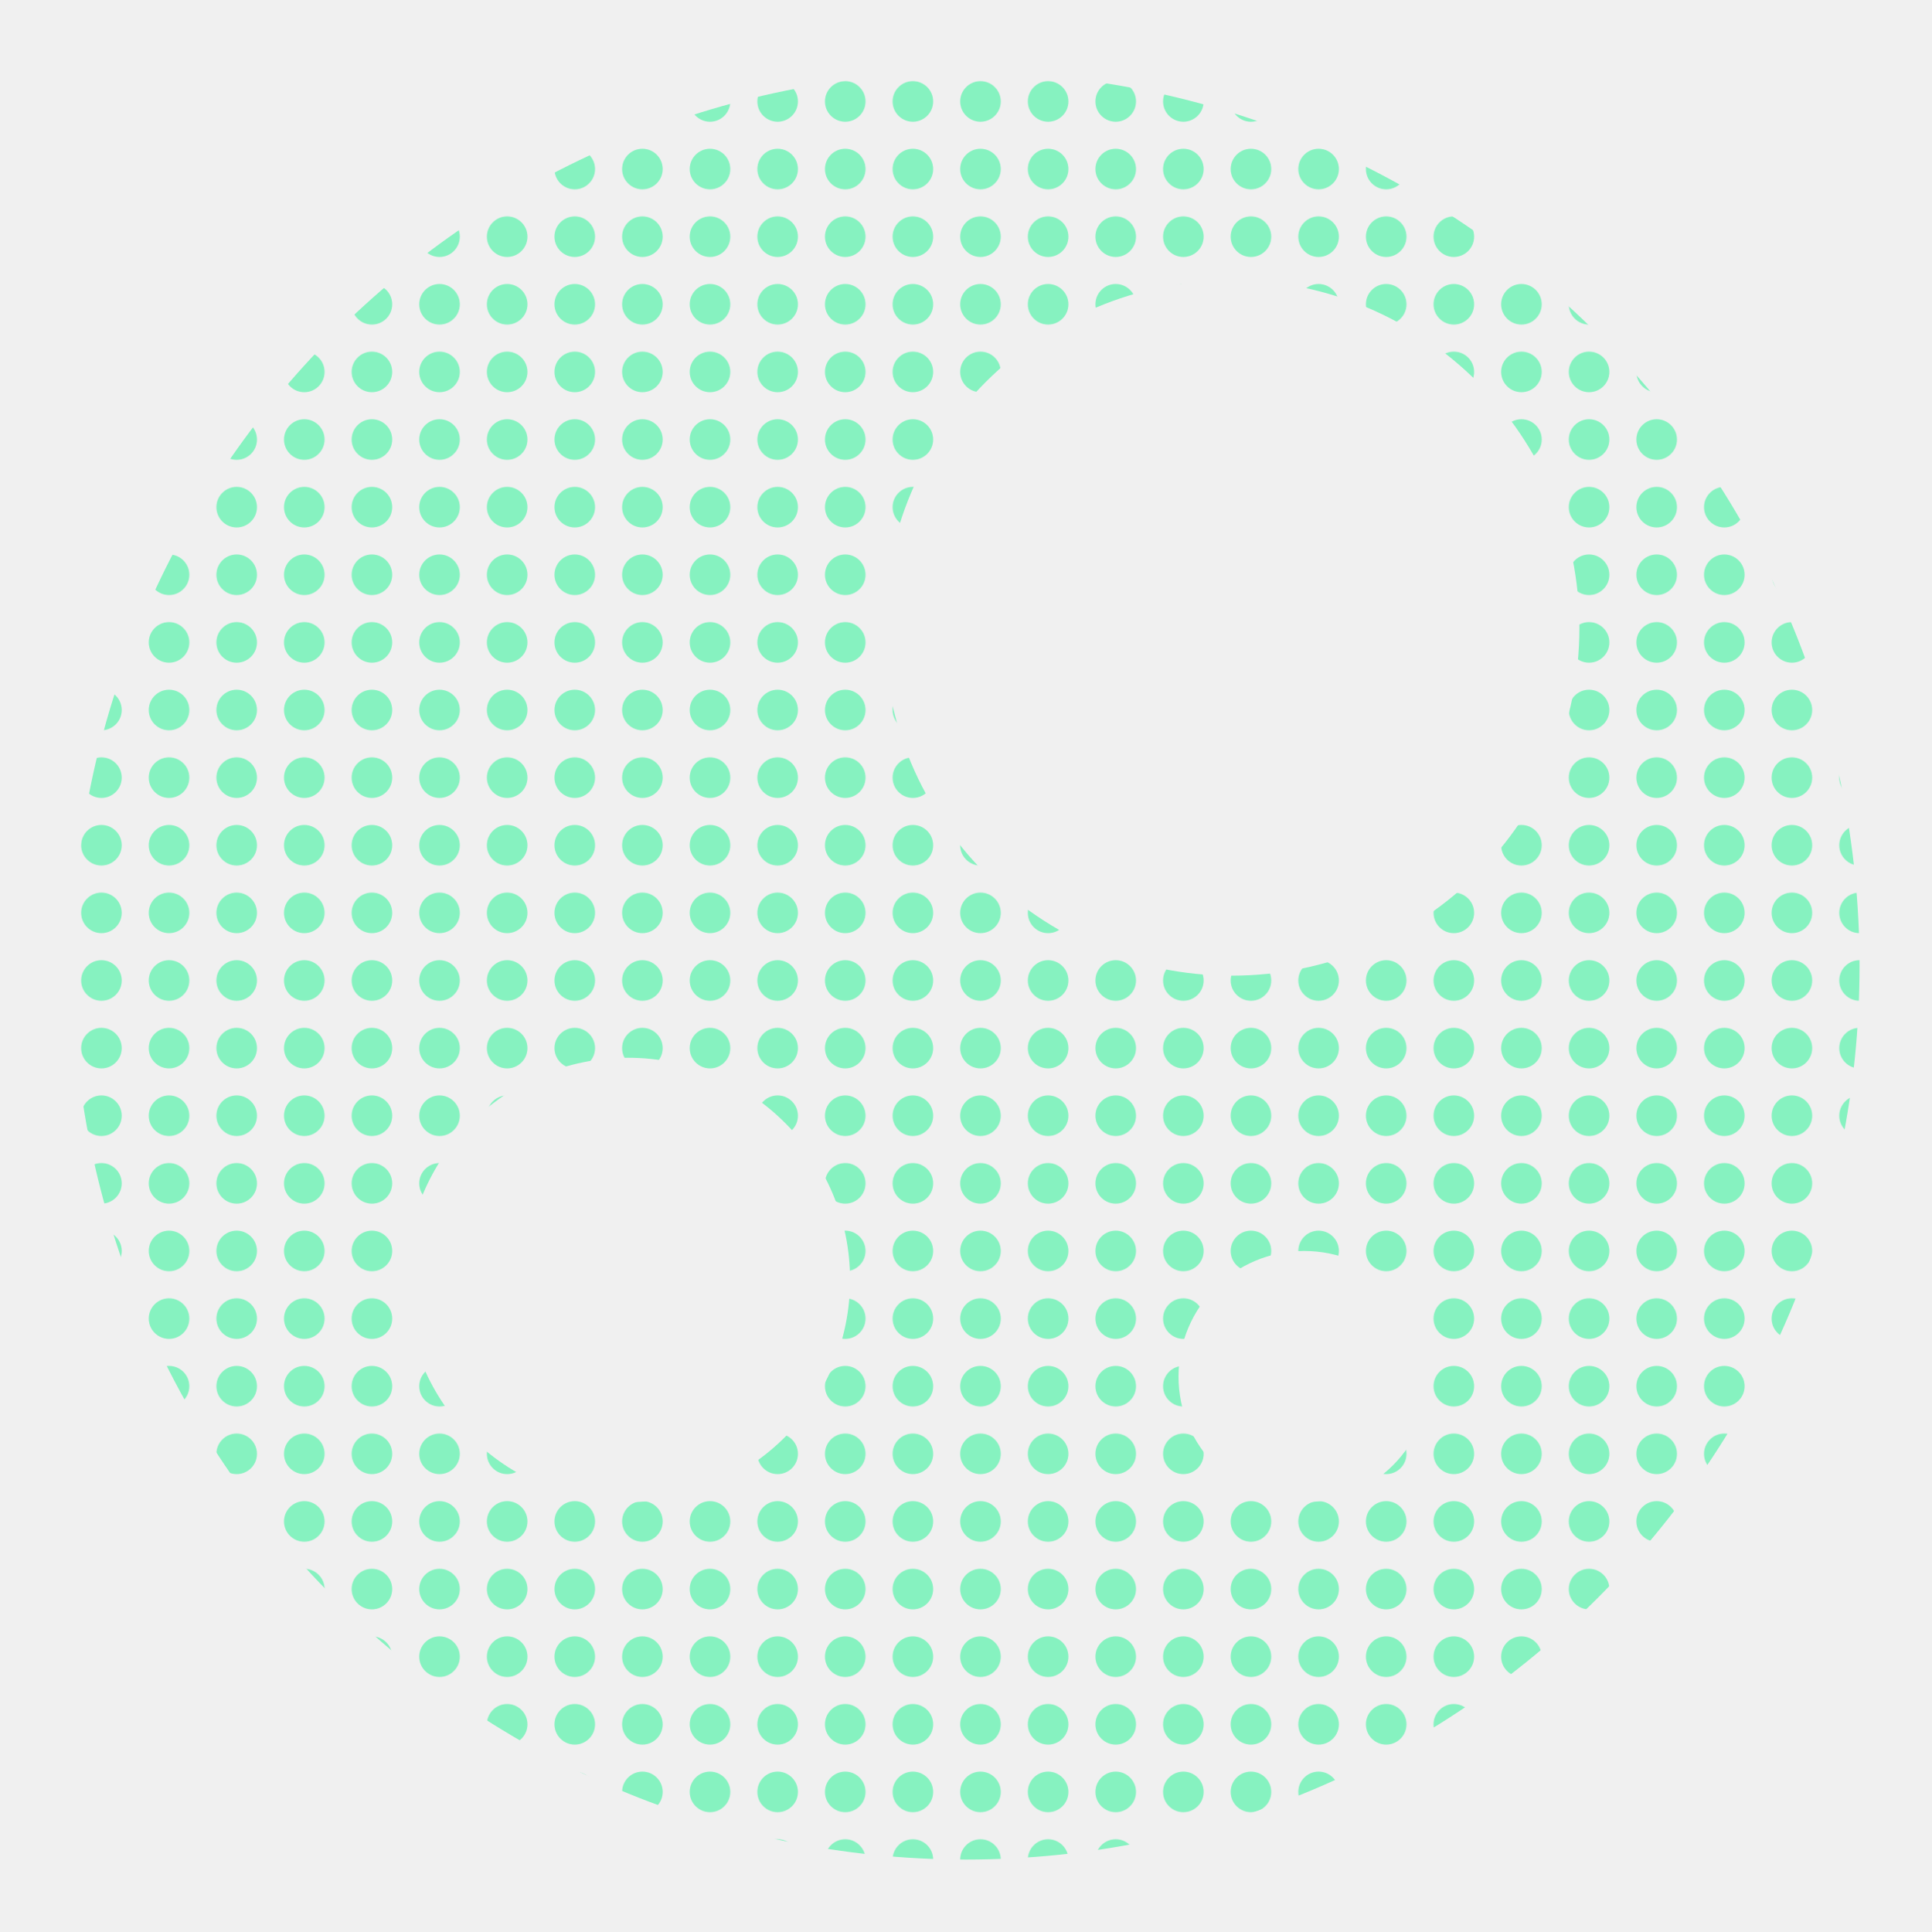
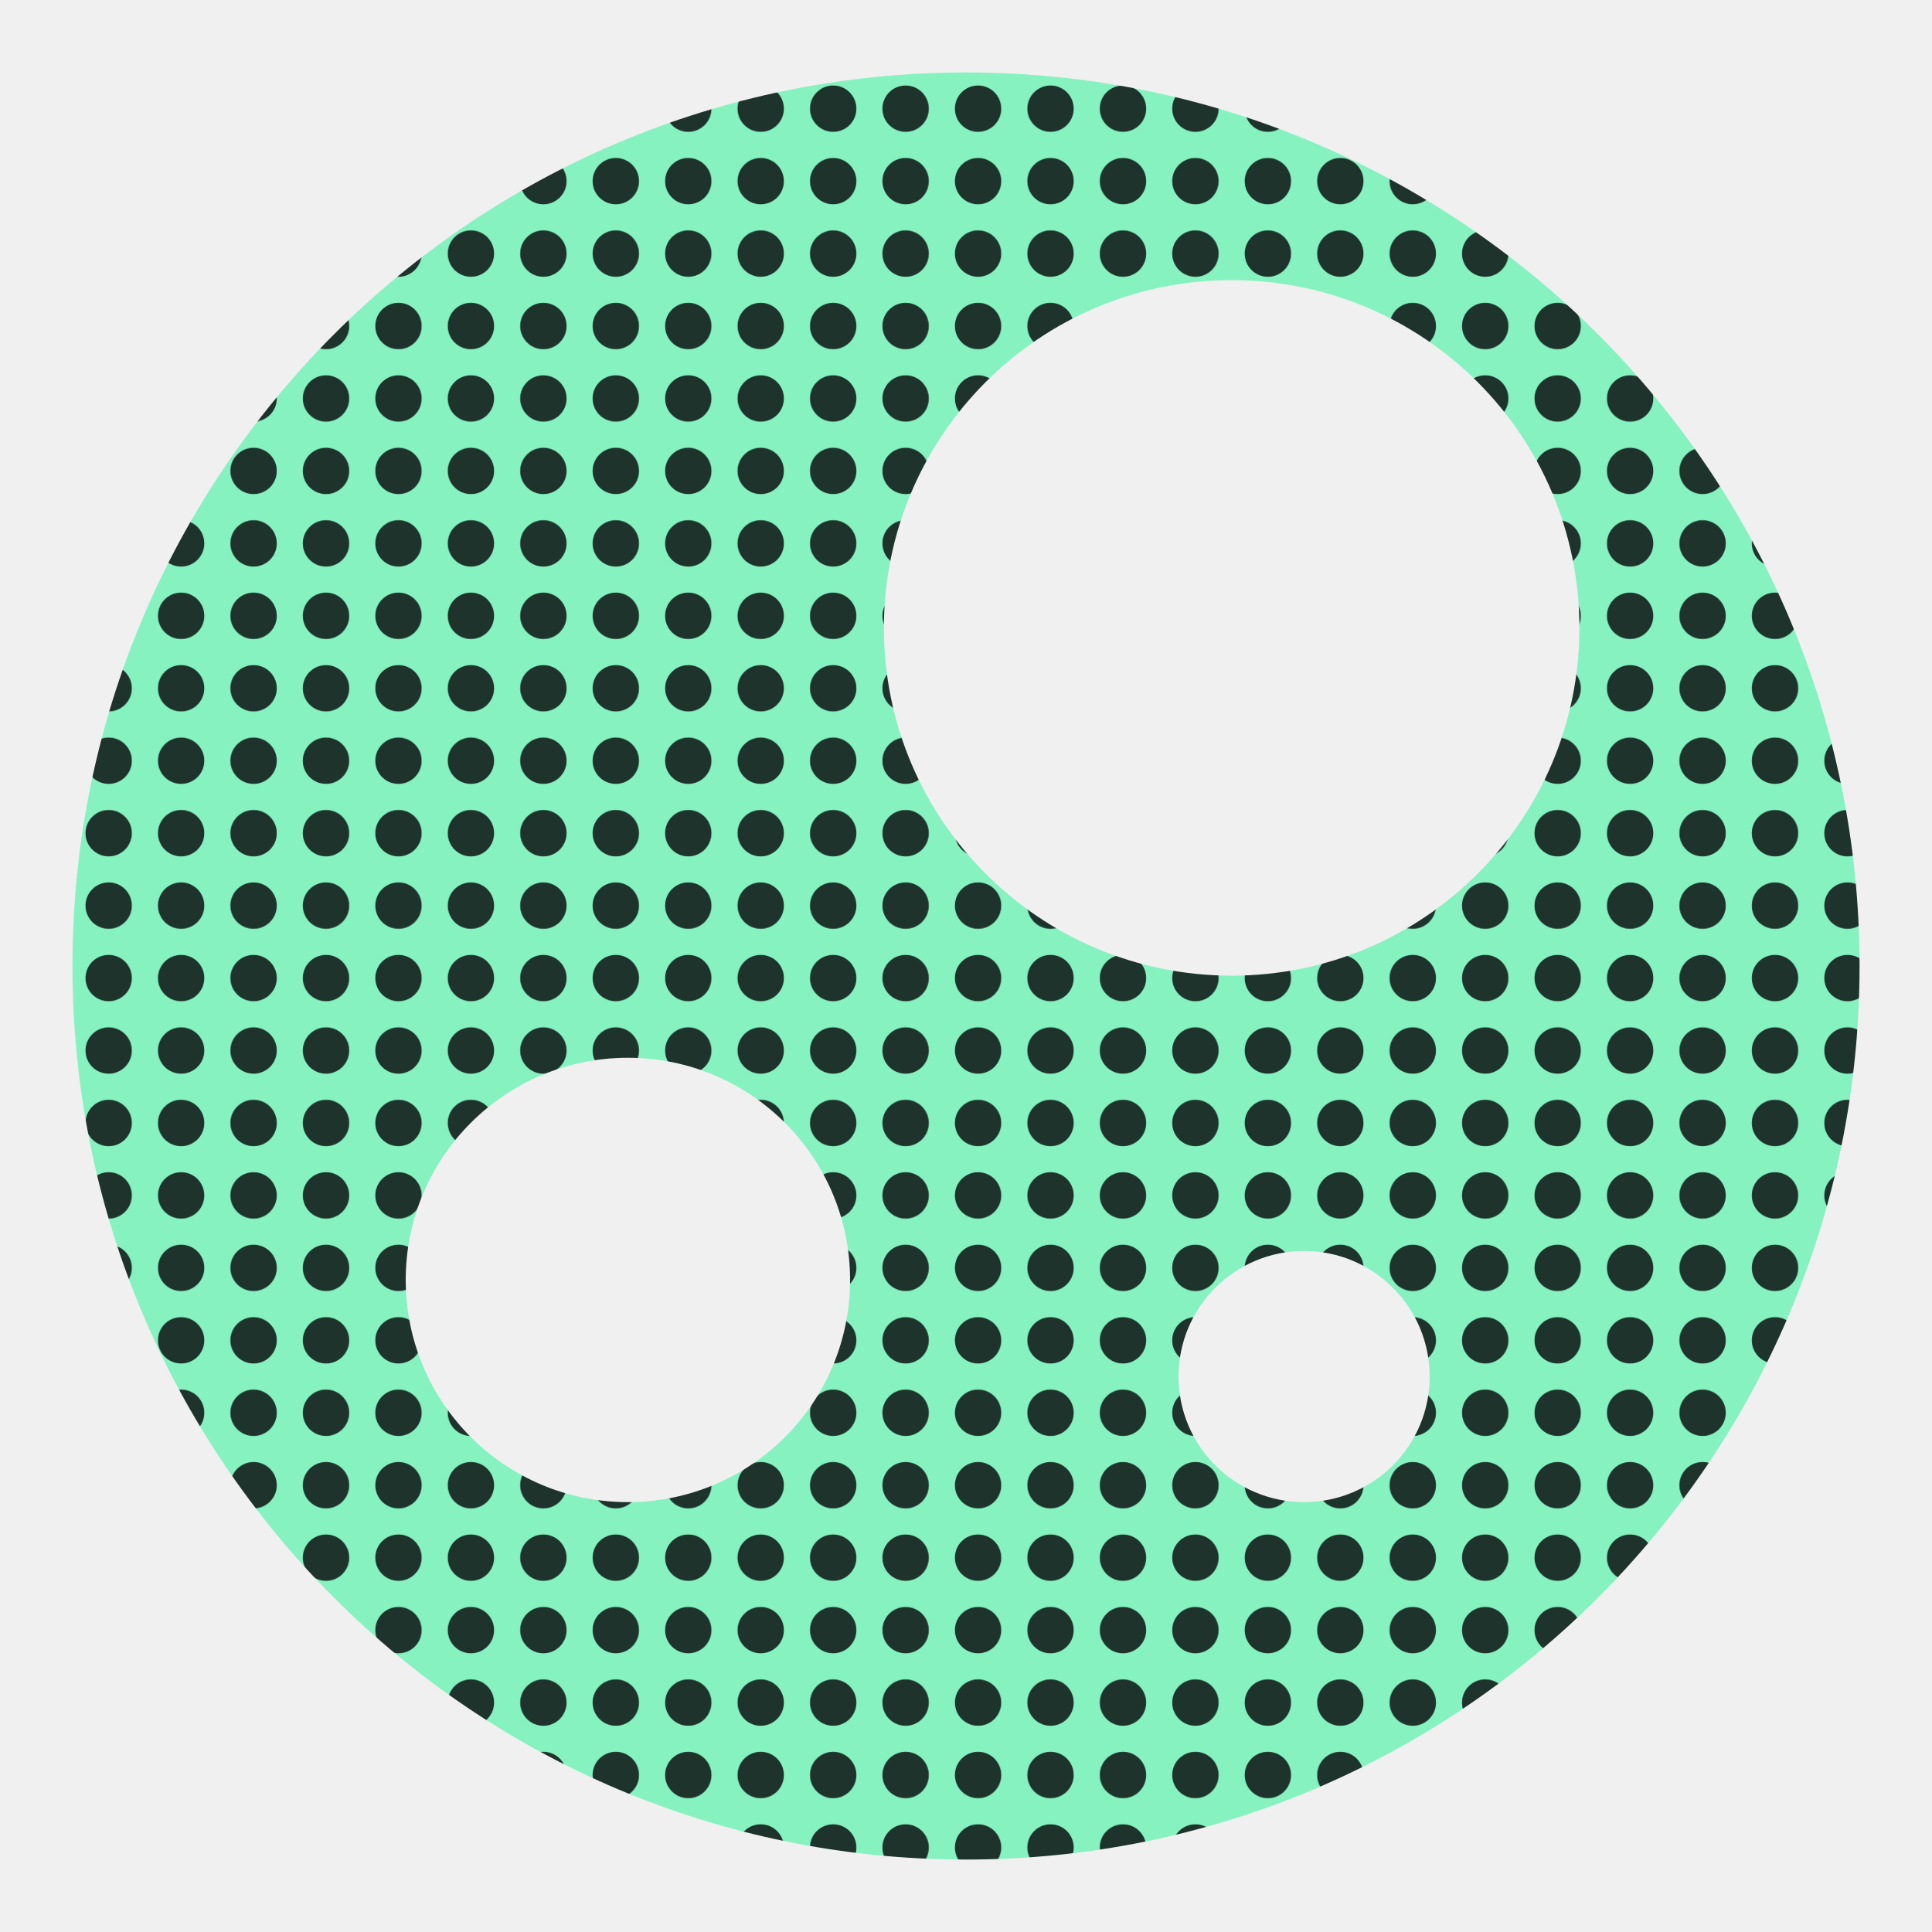
<svg xmlns="http://www.w3.org/2000/svg" viewBox="0 0 40 40" width="40" height="40">
  <defs>
    <mask id="voids">
      <circle cx="20" cy="20" r="18.5" fill="white" />
      <circle cx="25.5" cy="13" r="7.2" fill="black" />
      <circle cx="13" cy="26.5" r="4.6" fill="black" />
      <circle cx="27" cy="28.5" r="2.6" fill="black" />
    </mask>
-     <pattern id="dots" width="1.4" height="1.4" patternUnits="userSpaceOnUse">
-       <rect width="1.4" height="1.4" fill="black" />
-       <circle cx="0.7" cy="0.7" r="0.42" fill="white" />
+     <pattern id="dots" width="1.5" height="1.5" patternUnits="userSpaceOnUse">
+       <rect width="1.5" height="1.5" fill="black" />
+       <circle cx="0.75" cy="0.75" r="0.48" fill="white" />
    </pattern>
-     <mask id="halftone">
+     <mask id="lattice">
      <rect width="40" height="40" fill="url(#dots)" />
    </mask>
  </defs>
-   <g mask="url(#halftone)">
-     <rect width="40" height="40" fill="#86f2c0" mask="url(#voids)" />
+   <g mask="url(#voids)">
+     <rect width="40" height="40" fill="#86f2c0" />
+     <rect width="40" height="40" fill="#07080a" mask="url(#lattice)" opacity="0.82" />
  </g>
</svg>
